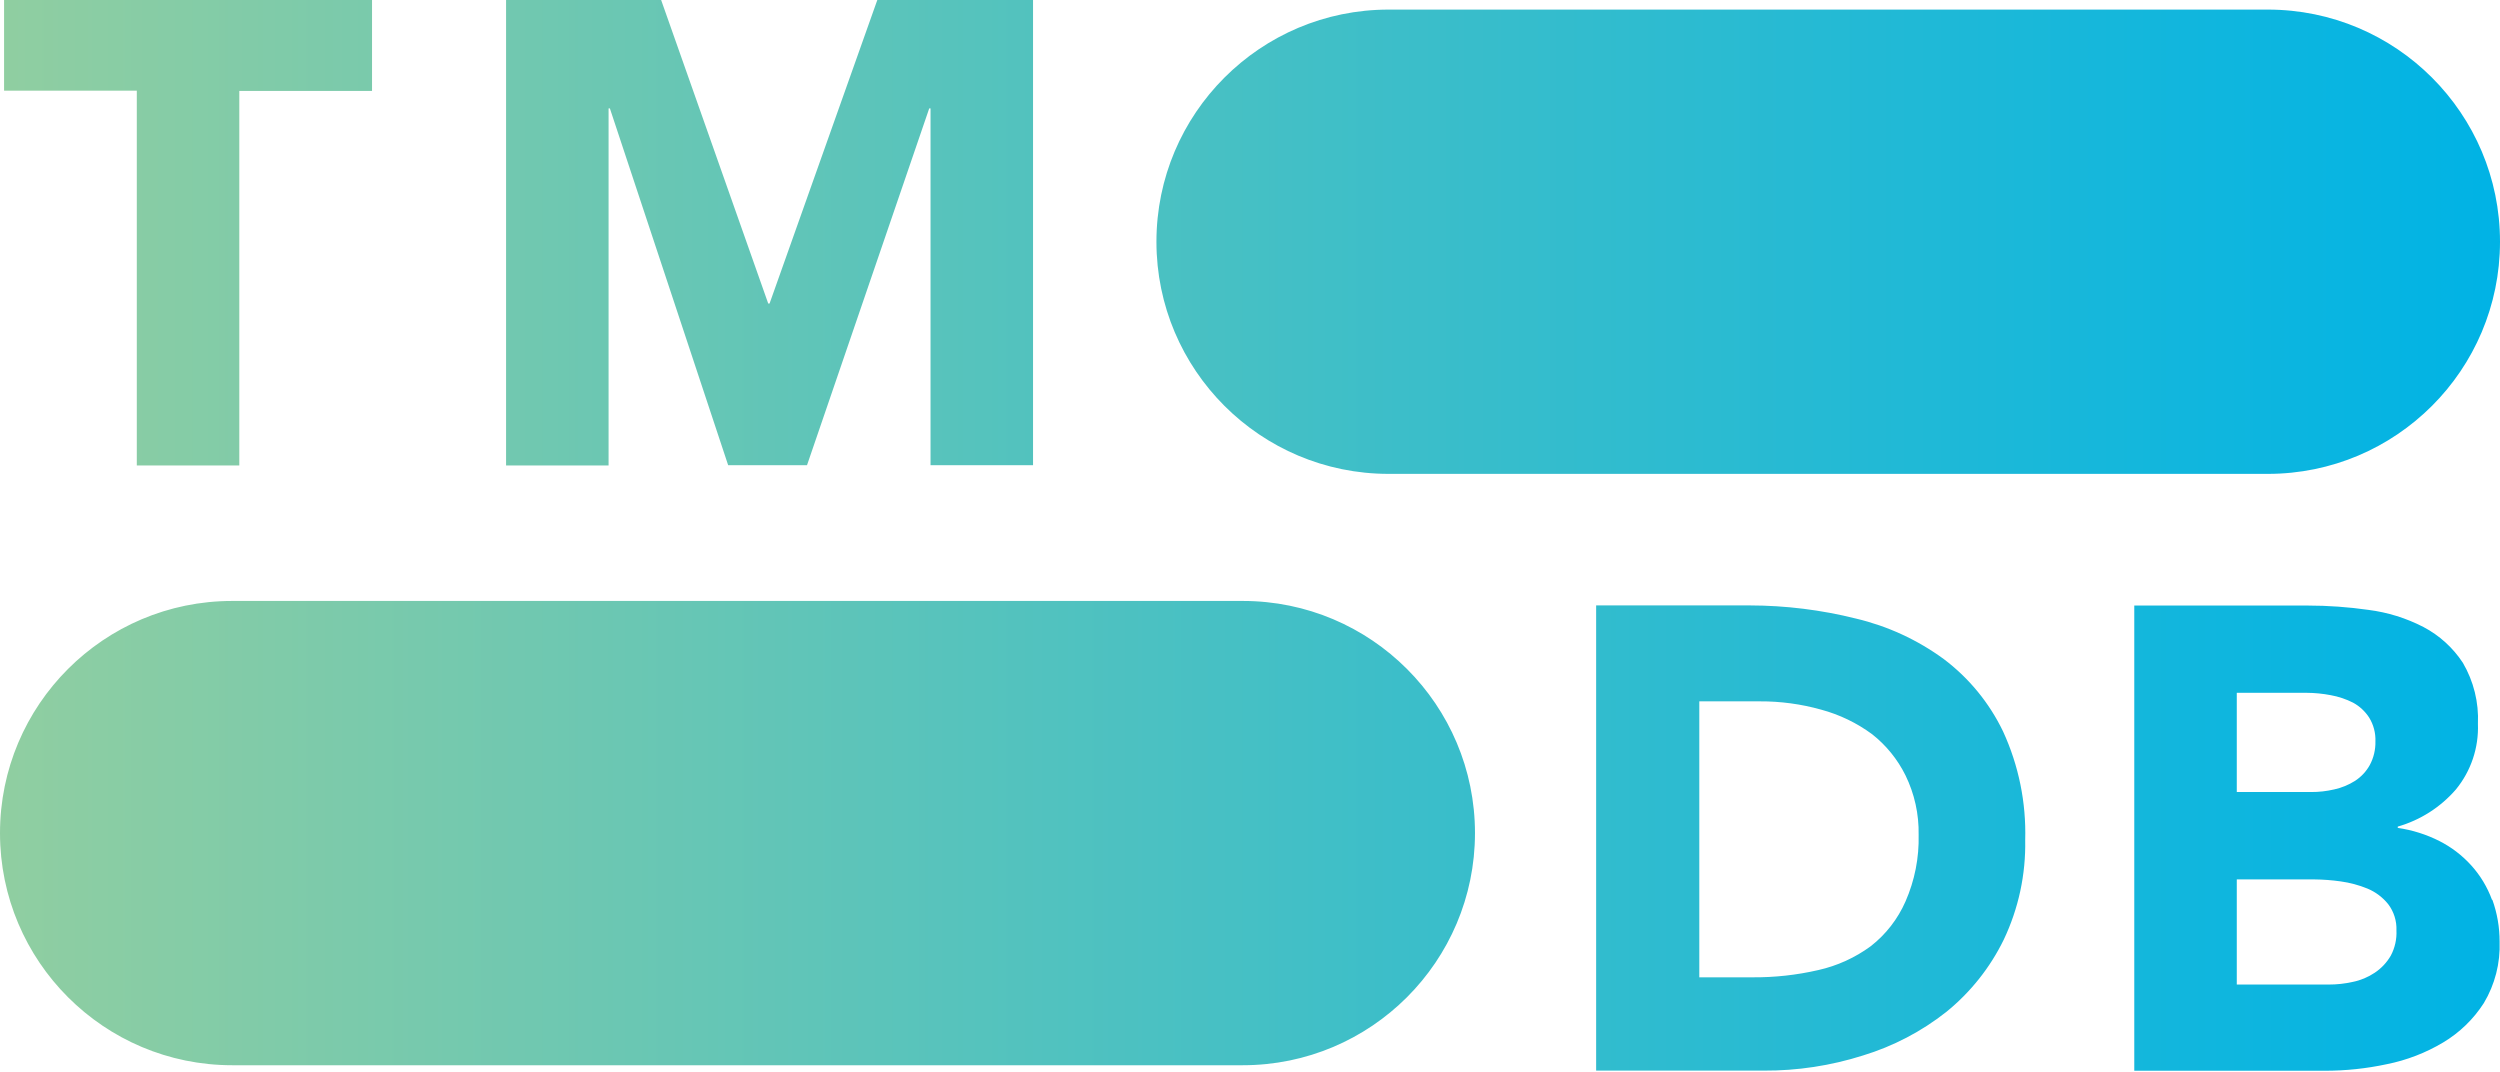
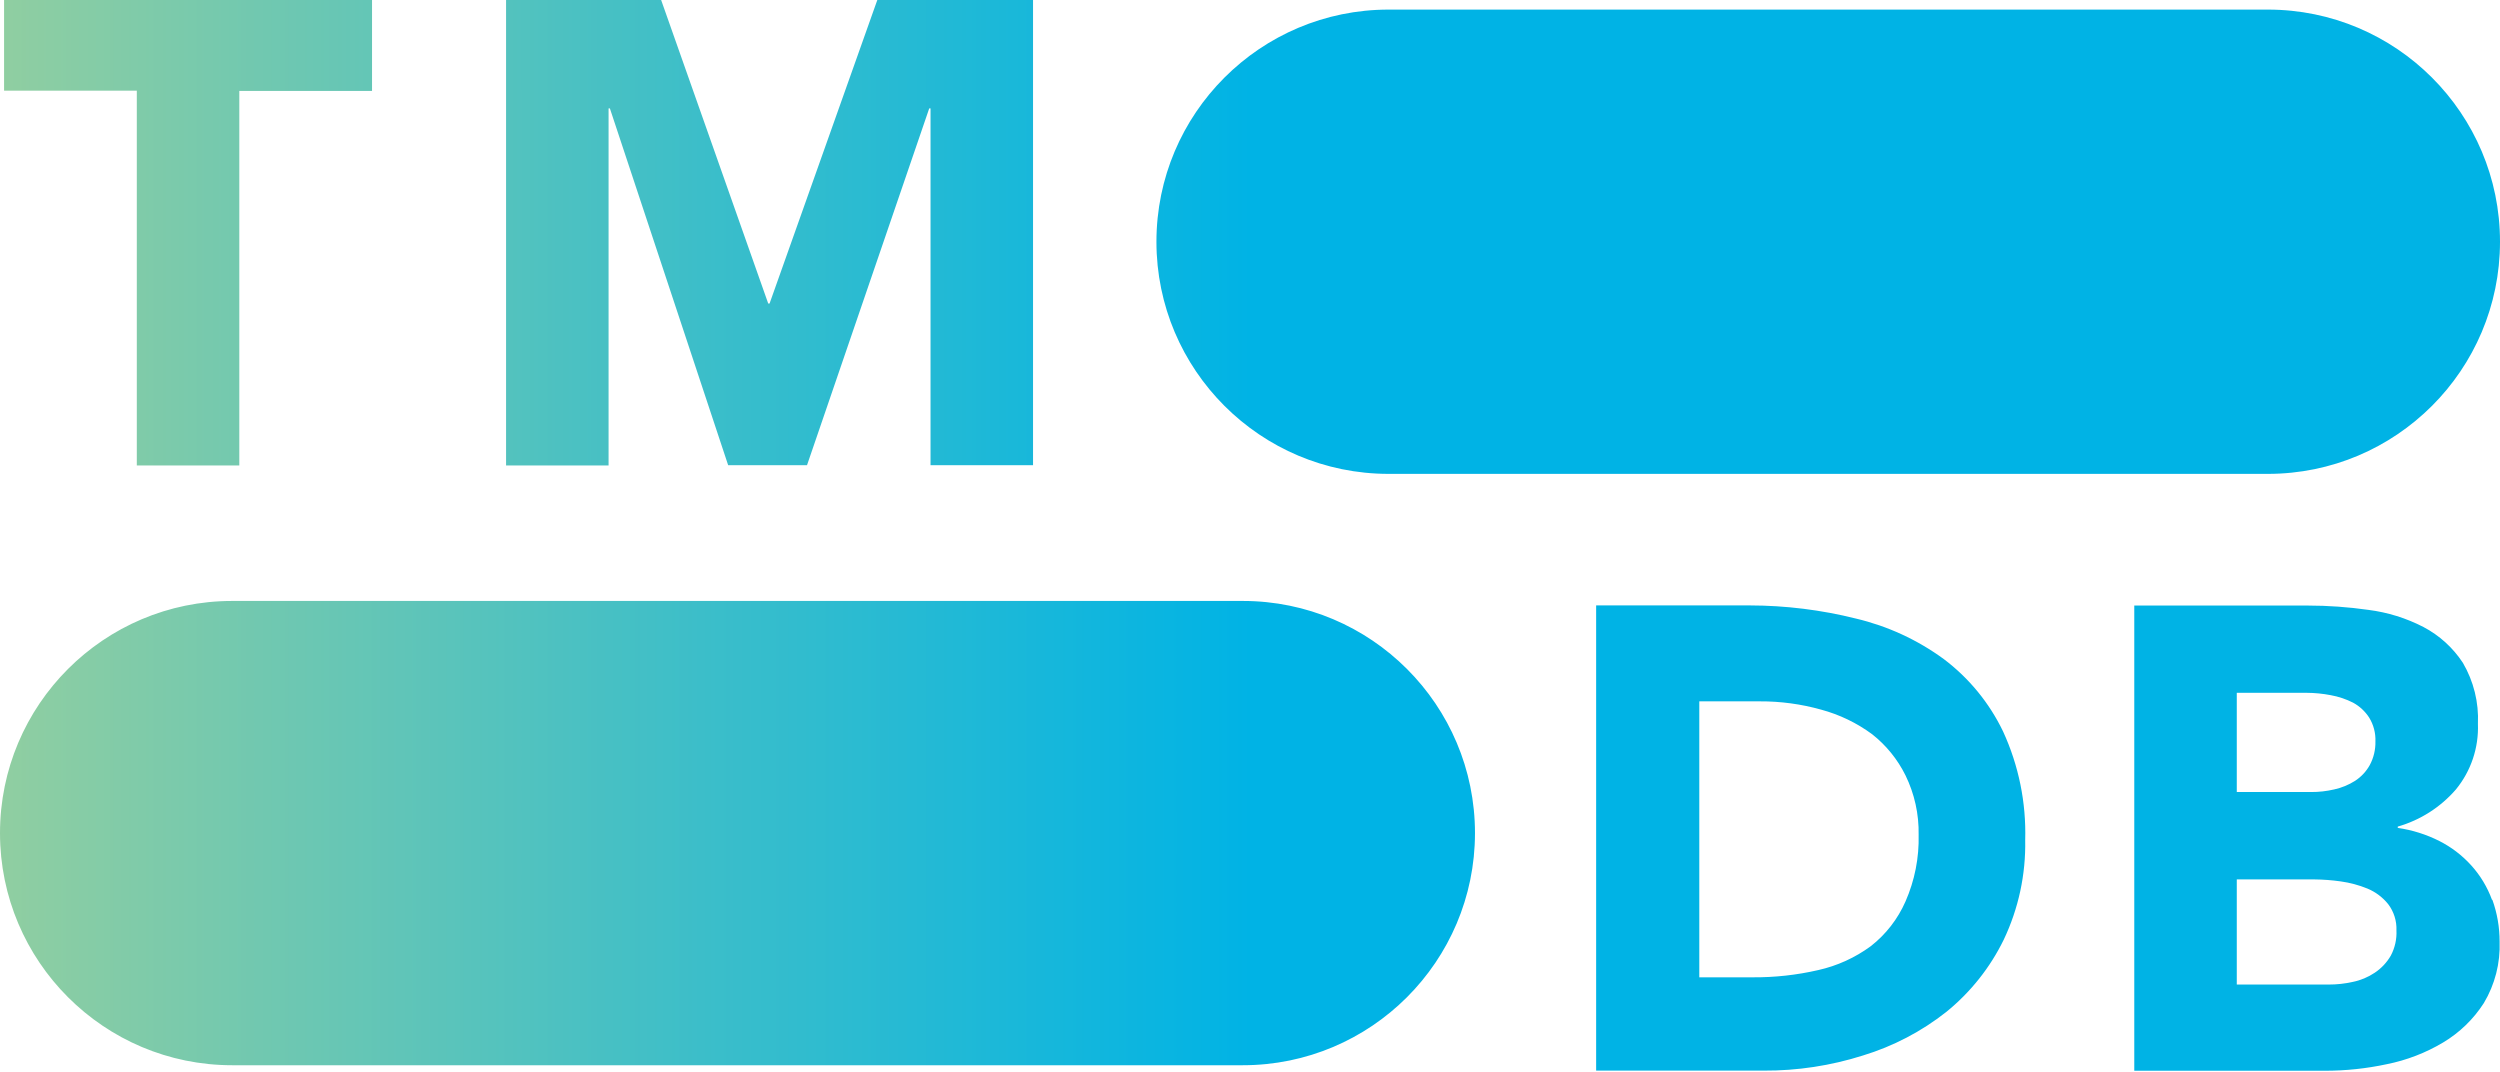
<svg xmlns="http://www.w3.org/2000/svg" viewBox="0 0 190.24 81.52">
  <defs>
-     <style>.cls-1{fill:url(#linear-gradient);}</style>
-     <linearGradient id="linear-gradient" y1="40.76" x2="190.24" y2="40.76" gradientUnits="userSpaceOnUse">
+     <style>.cls-1 {
+       fill: url(#linear-gradient);
+     }</style>
+     <linearGradient id="linear-gradient" y1="20.76" x2="95.24" y2="20.76" gradientUnits="userSpaceOnUse">
      <stop offset="0" stop-color="#90cea1" />
      <stop offset="0.56" stop-color="#3cbec9" />
      <stop offset="1" stop-color="#00b3e5" />
    </linearGradient>
  </defs>
  <g id="Layer_2" data-name="Layer 2">
    <g id="Layer_1-2" data-name="Layer 1">
      <path class="cls-1" d="M105.67,36.06h66.9A17.67,17.67,0,0,0,190.24,18.4h0A17.67,17.67,0,0,0,172.57.73h-66.9A17.67,17.67,0,0,0,88,18.4h0A17.67,17.67,0,0,0,105.67,36.06Zm-88,45h76.9A17.67,17.67,0,0,0,112.24,63.4h0A17.67,17.67,0,0,0,94.57,45.73H17.67A17.67,17.67,0,0,0,0,63.4H0A17.67,17.67,0,0,0,17.67,81.06ZM10.41,35.42h7.8V6.92h10.1V0H.31v6.9h10.1Zm28.1,0h7.8V8.25h.1l9,27.15h6l9.3-27.15h.1V35.4h7.8V0H66.76l-8.2,23.1h-.1L50.31,0H38.51ZM152.43,55.67a15.07,15.07,0,0,0-4.52-5.52,18.57,18.57,0,0,0-6.68-3.08,33.54,33.54,0,0,0-8.07-1h-11.7v35.4h12.75a24.58,24.58,0,0,0,7.55-1.15A19.34,19.34,0,0,0,148.11,77a16.27,16.27,0,0,0,4.37-5.5,16.91,16.91,0,0,0,1.63-7.58A18.5,18.5,0,0,0,152.43,55.67ZM145,68.6A8.8,8.8,0,0,1,142.36,72a10.7,10.7,0,0,1-4,1.82,21.57,21.57,0,0,1-5,.55h-4.05v-21h4.6a17,17,0,0,1,4.67.63,11.66,11.66,0,0,1,3.88,1.87A9.14,9.14,0,0,1,145,59a9.87,9.87,0,0,1,1,4.52A11.89,11.89,0,0,1,145,68.6Zm44.63-.13a8,8,0,0,0-1.58-2.62A8.38,8.38,0,0,0,185.63,64a10.31,10.31,0,0,0-3.17-1v-.1a9.22,9.22,0,0,0,4.42-2.82,7.43,7.43,0,0,0,1.68-5,8.42,8.42,0,0,0-1.15-4.65,8.09,8.09,0,0,0-3-2.72,12.56,12.56,0,0,0-4.18-1.3,32.84,32.84,0,0,0-4.62-.33h-13.2v35.4h14.5a22.41,22.41,0,0,0,4.72-.5,13.53,13.53,0,0,0,4.28-1.65,9.42,9.42,0,0,0,3.1-3,8.52,8.52,0,0,0,1.2-4.68A9.39,9.39,0,0,0,189.66,68.47ZM170.21,52.72h5.3a10,10,0,0,1,1.85.18,6.18,6.18,0,0,1,1.7.57,3.39,3.39,0,0,1,1.22,1.13,3.22,3.22,0,0,1,.48,1.82,3.63,3.63,0,0,1-.43,1.8,3.4,3.4,0,0,1-1.12,1.2,4.92,4.92,0,0,1-1.58.65,7.51,7.51,0,0,1-1.77.2h-5.65Zm11.72,20a3.9,3.9,0,0,1-1.22,1.3,4.64,4.64,0,0,1-1.68.7,8.18,8.18,0,0,1-1.82.2h-7v-8h5.9a15.35,15.35,0,0,1,2,.15,8.47,8.47,0,0,1,2.05.55,4,4,0,0,1,1.57,1.18,3.11,3.11,0,0,1,.63,2A3.71,3.71,0,0,1,181.93,72.72Z" />
    </g>
  </g>
</svg>
